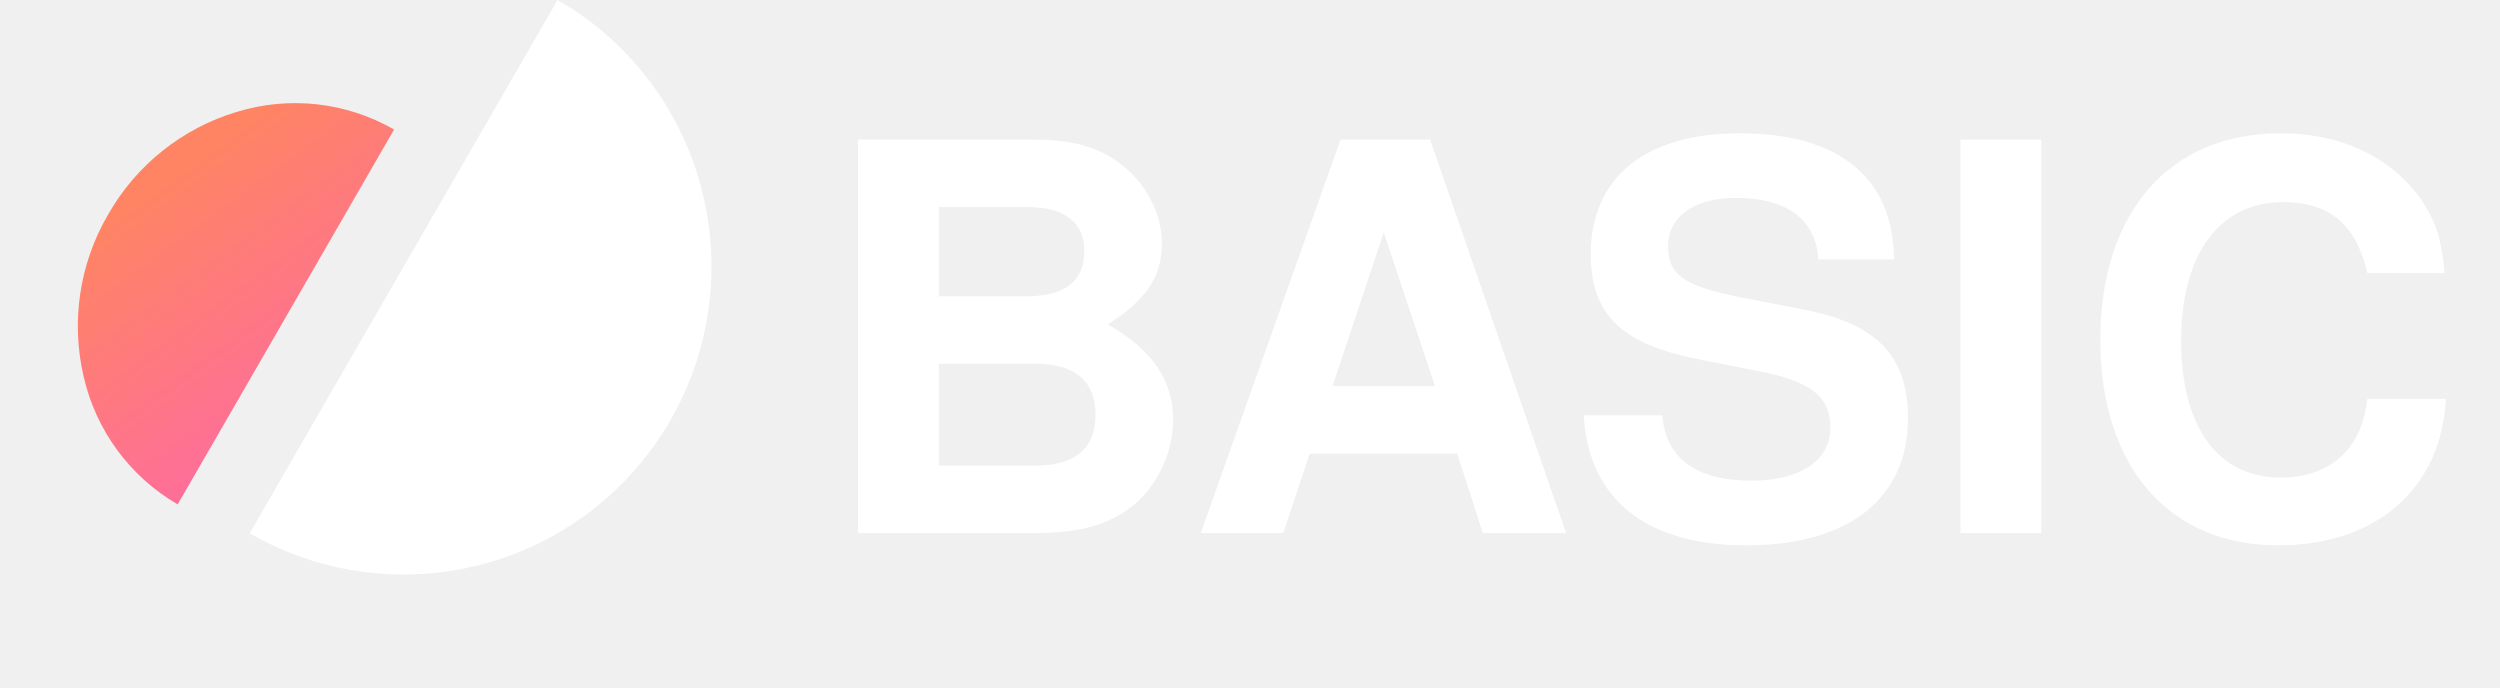
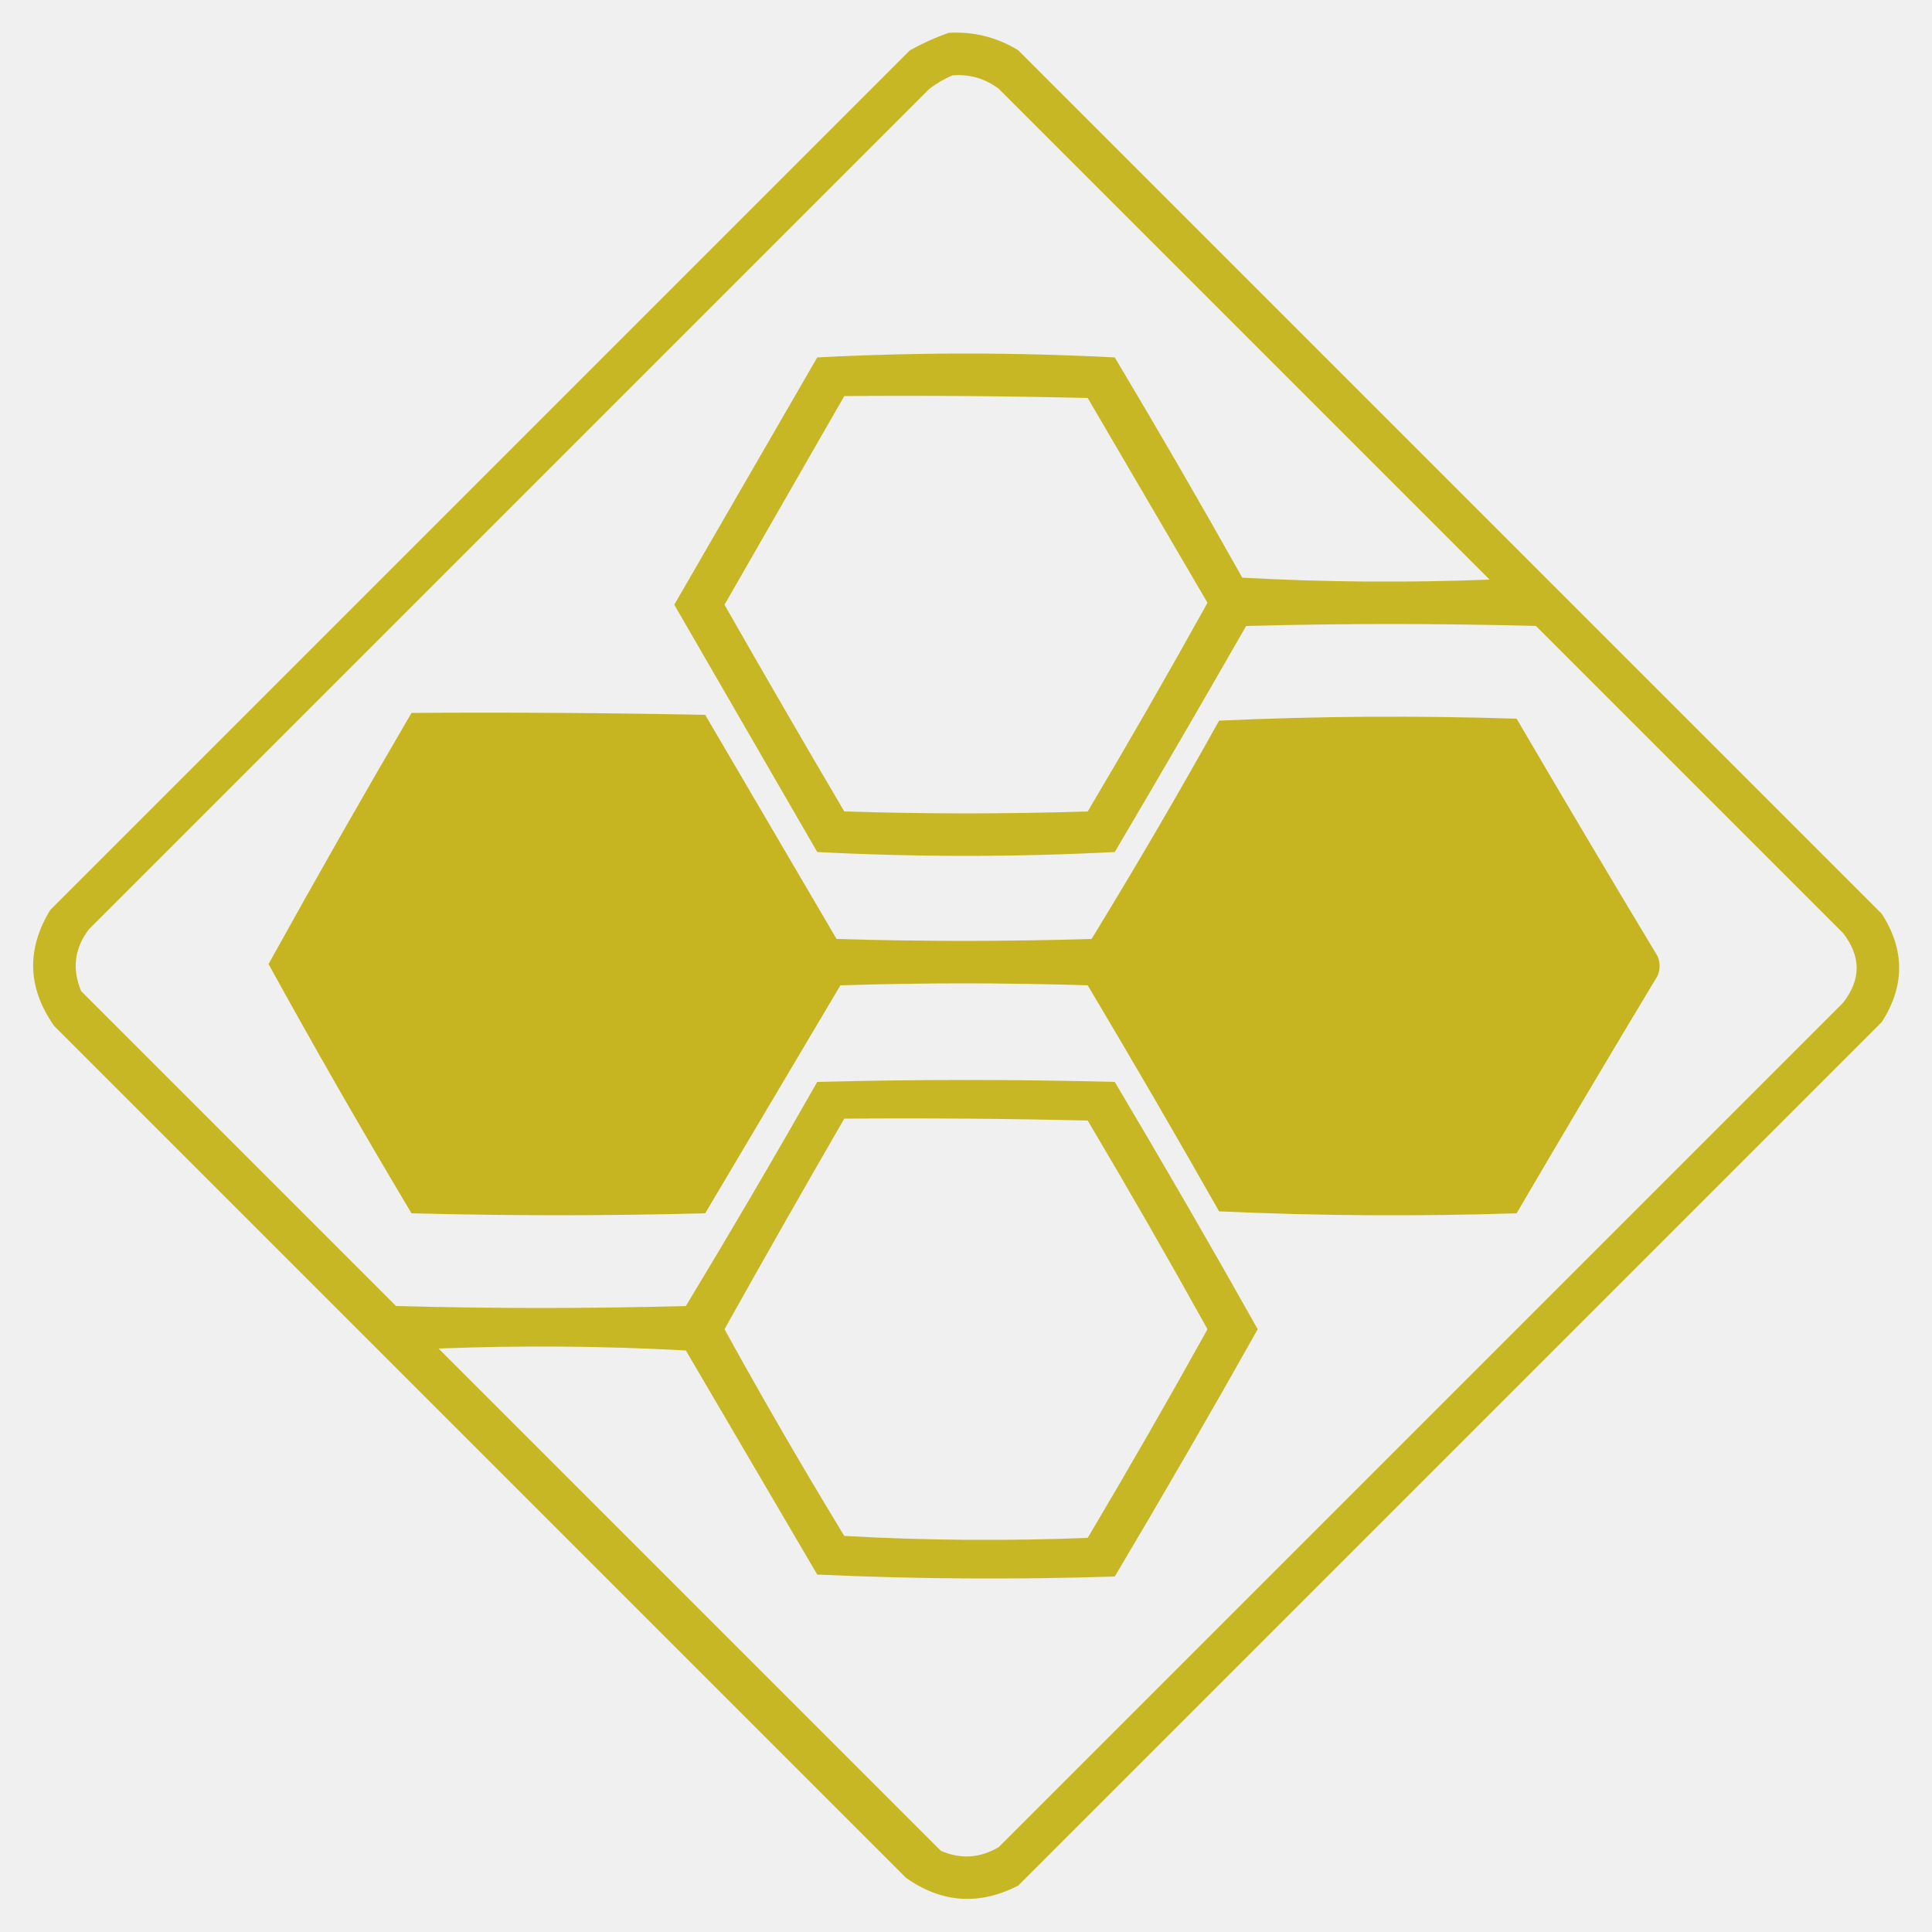
- <svg xmlns="http://www.w3.org/2000/svg" width="111.196" height="30.566" viewBox="0 0 111.196 30.566">
-   <defs>
-     <linearGradient id="linear-gradient" x1="0.5" x2="1.275" y2="0.725" gradientUnits="objectBoundingBox">
-       <stop offset="0" stop-color="#fe8464" />
-       <stop offset="1" stop-color="#fe6e9a" />
-     </linearGradient>
-   </defs>
-   <g id="Group_2" data-name="Group 2" transform="translate(-372.804 -44.291)">
-     <text id="BASIC" transform="translate(409 68)" fill="#fff" font-size="24" font-family="Helvetica-Bold, Helvetica" font-weight="700">
-       <tspan x="0" y="0">BASIC</tspan>
-     </text>
-     <path id="Subtraction_1" data-name="Subtraction 1" d="M9.126,19.253h0a8.835,8.835,0,0,1-6.453-2.82A9.835,9.835,0,0,1,0,9.626,9.835,9.835,0,0,1,2.673,2.82,8.835,8.835,0,0,1,9.126,0V19.252Z" transform="translate(382.43 45.489) rotate(30)" fill="url(#linear-gradient)" />
-     <path id="Subtraction_2" data-name="Subtraction 2" d="M13.694,0h0A13.694,13.694,0,0,0,4.011,23.377a13.6,13.6,0,0,0,9.683,4.011V0Z" transform="translate(395.769 74.857) rotate(-150)" fill="#fff" />
+ <svg xmlns="http://www.w3.org/2000/svg" version="1.1" width="500px" height="500px" style="shape-rendering:geometricPrecision; text-rendering:geometricPrecision; image-rendering:optimizeQuality; fill-rule:evenodd; clip-rule:evenodd">
+   <g>
+     <path style="opacity:0.971" fill="#c6b51f" d="M 245.5,8.5 C 251.974,8.119 257.974,9.619 263.5,13C 338,87.5 412.5,162 487,236.5C 493,245.833 493,255.167 487,264.5C 412.5,339 338,413.5 263.5,488C 253.404,493.173 243.737,492.506 234.5,486C 161,412.5 87.5,339 14,265.5C 7.125,255.682 6.791,245.682 13,235.5C 87.167,161.333 161.333,87.167 235.5,13C 238.815,11.17 242.149,9.67 245.5,8.5 Z M 246.5,19.5 C 250.966,19.156 254.966,20.323 258.5,23C 300.833,65.333 343.167,107.667 385.5,150C 364.159,150.833 342.826,150.666 321.5,149.5C 310.753,130.336 299.753,111.336 288.5,92.5C 262.833,91.167 237.167,91.167 211.5,92.5C 199.167,113.833 186.833,135.167 174.5,156.5C 186.833,177.833 199.167,199.167 211.5,220.5C 237.167,221.833 262.833,221.833 288.5,220.5C 299.96,201.082 311.293,181.582 322.5,162C 347.5,161.333 372.5,161.333 397.5,162C 424,188.5 450.5,215 477,241.5C 481.667,247.5 481.667,253.5 477,259.5C 404.167,332.333 331.333,405.167 258.5,478C 253.686,480.893 248.686,481.226 243.5,479C 200.167,435.667 156.833,392.333 113.5,349C 134.841,348.167 156.174,348.334 177.5,349.5C 188.833,368.833 200.167,388.167 211.5,407.5C 237.16,408.666 262.827,408.833 288.5,408C 301.093,386.814 313.426,365.481 325.5,344C 313.426,322.519 301.093,301.186 288.5,280C 262.833,279.333 237.167,279.333 211.5,280C 200.419,299.498 189.086,318.831 177.5,338C 152.5,338.667 127.5,338.667 102.5,338C 75.333,310.833 48.167,283.667 21,256.5C 18.6,250.764 19.267,245.431 23,240.5C 95.5,168 168,95.5 240.5,23C 242.432,21.541 244.432,20.375 246.5,19.5 Z M 218.5,102.5 C 239.503,102.333 260.503,102.5 281.5,103C 291.849,120.677 302.183,138.343 312.5,156C 302.426,174.147 292.093,192.147 281.5,210C 260.5,210.667 239.5,210.667 218.5,210C 208.04,192.248 197.707,174.415 187.5,156.5C 197.845,138.473 208.178,120.473 218.5,102.5 Z M 218.5,289.5 C 239.503,289.333 260.503,289.5 281.5,290C 292.093,307.853 302.426,325.853 312.5,344C 302.426,362.147 292.093,380.147 281.5,398C 260.492,398.833 239.492,398.666 218.5,397.5C 207.781,379.896 197.448,362.063 187.5,344C 197.724,325.713 208.057,307.547 218.5,289.5 Z" />
+   </g>
+   <g>
+     <path style="opacity:0.994" fill="#c6b51f" d="M 106.5,184.5 C 131.836,184.333 157.169,184.5 182.5,185C 193.833,204.333 205.167,223.667 216.5,243C 238.5,243.667 260.5,243.667 282.5,243C 293.878,224.413 304.878,205.58 315.5,186.5C 341.16,185.334 366.827,185.167 392.5,186C 404.541,206.583 416.707,227.083 429,247.5C 429.667,249.167 429.667,250.833 429,252.5C 416.707,272.917 404.541,293.417 392.5,314C 366.827,314.833 341.16,314.666 315.5,313.5C 304.366,293.87 293.033,274.37 281.5,255C 260.167,254.333 238.833,254.333 217.5,255C 205.833,274.667 194.167,294.333 182.5,314C 157.167,314.667 131.833,314.667 106.5,314C 93.771,292.707 81.438,271.207 69.5,249.5C 81.576,227.681 93.909,206.014 106.5,184.5 Z" />
  </g>
</svg>
